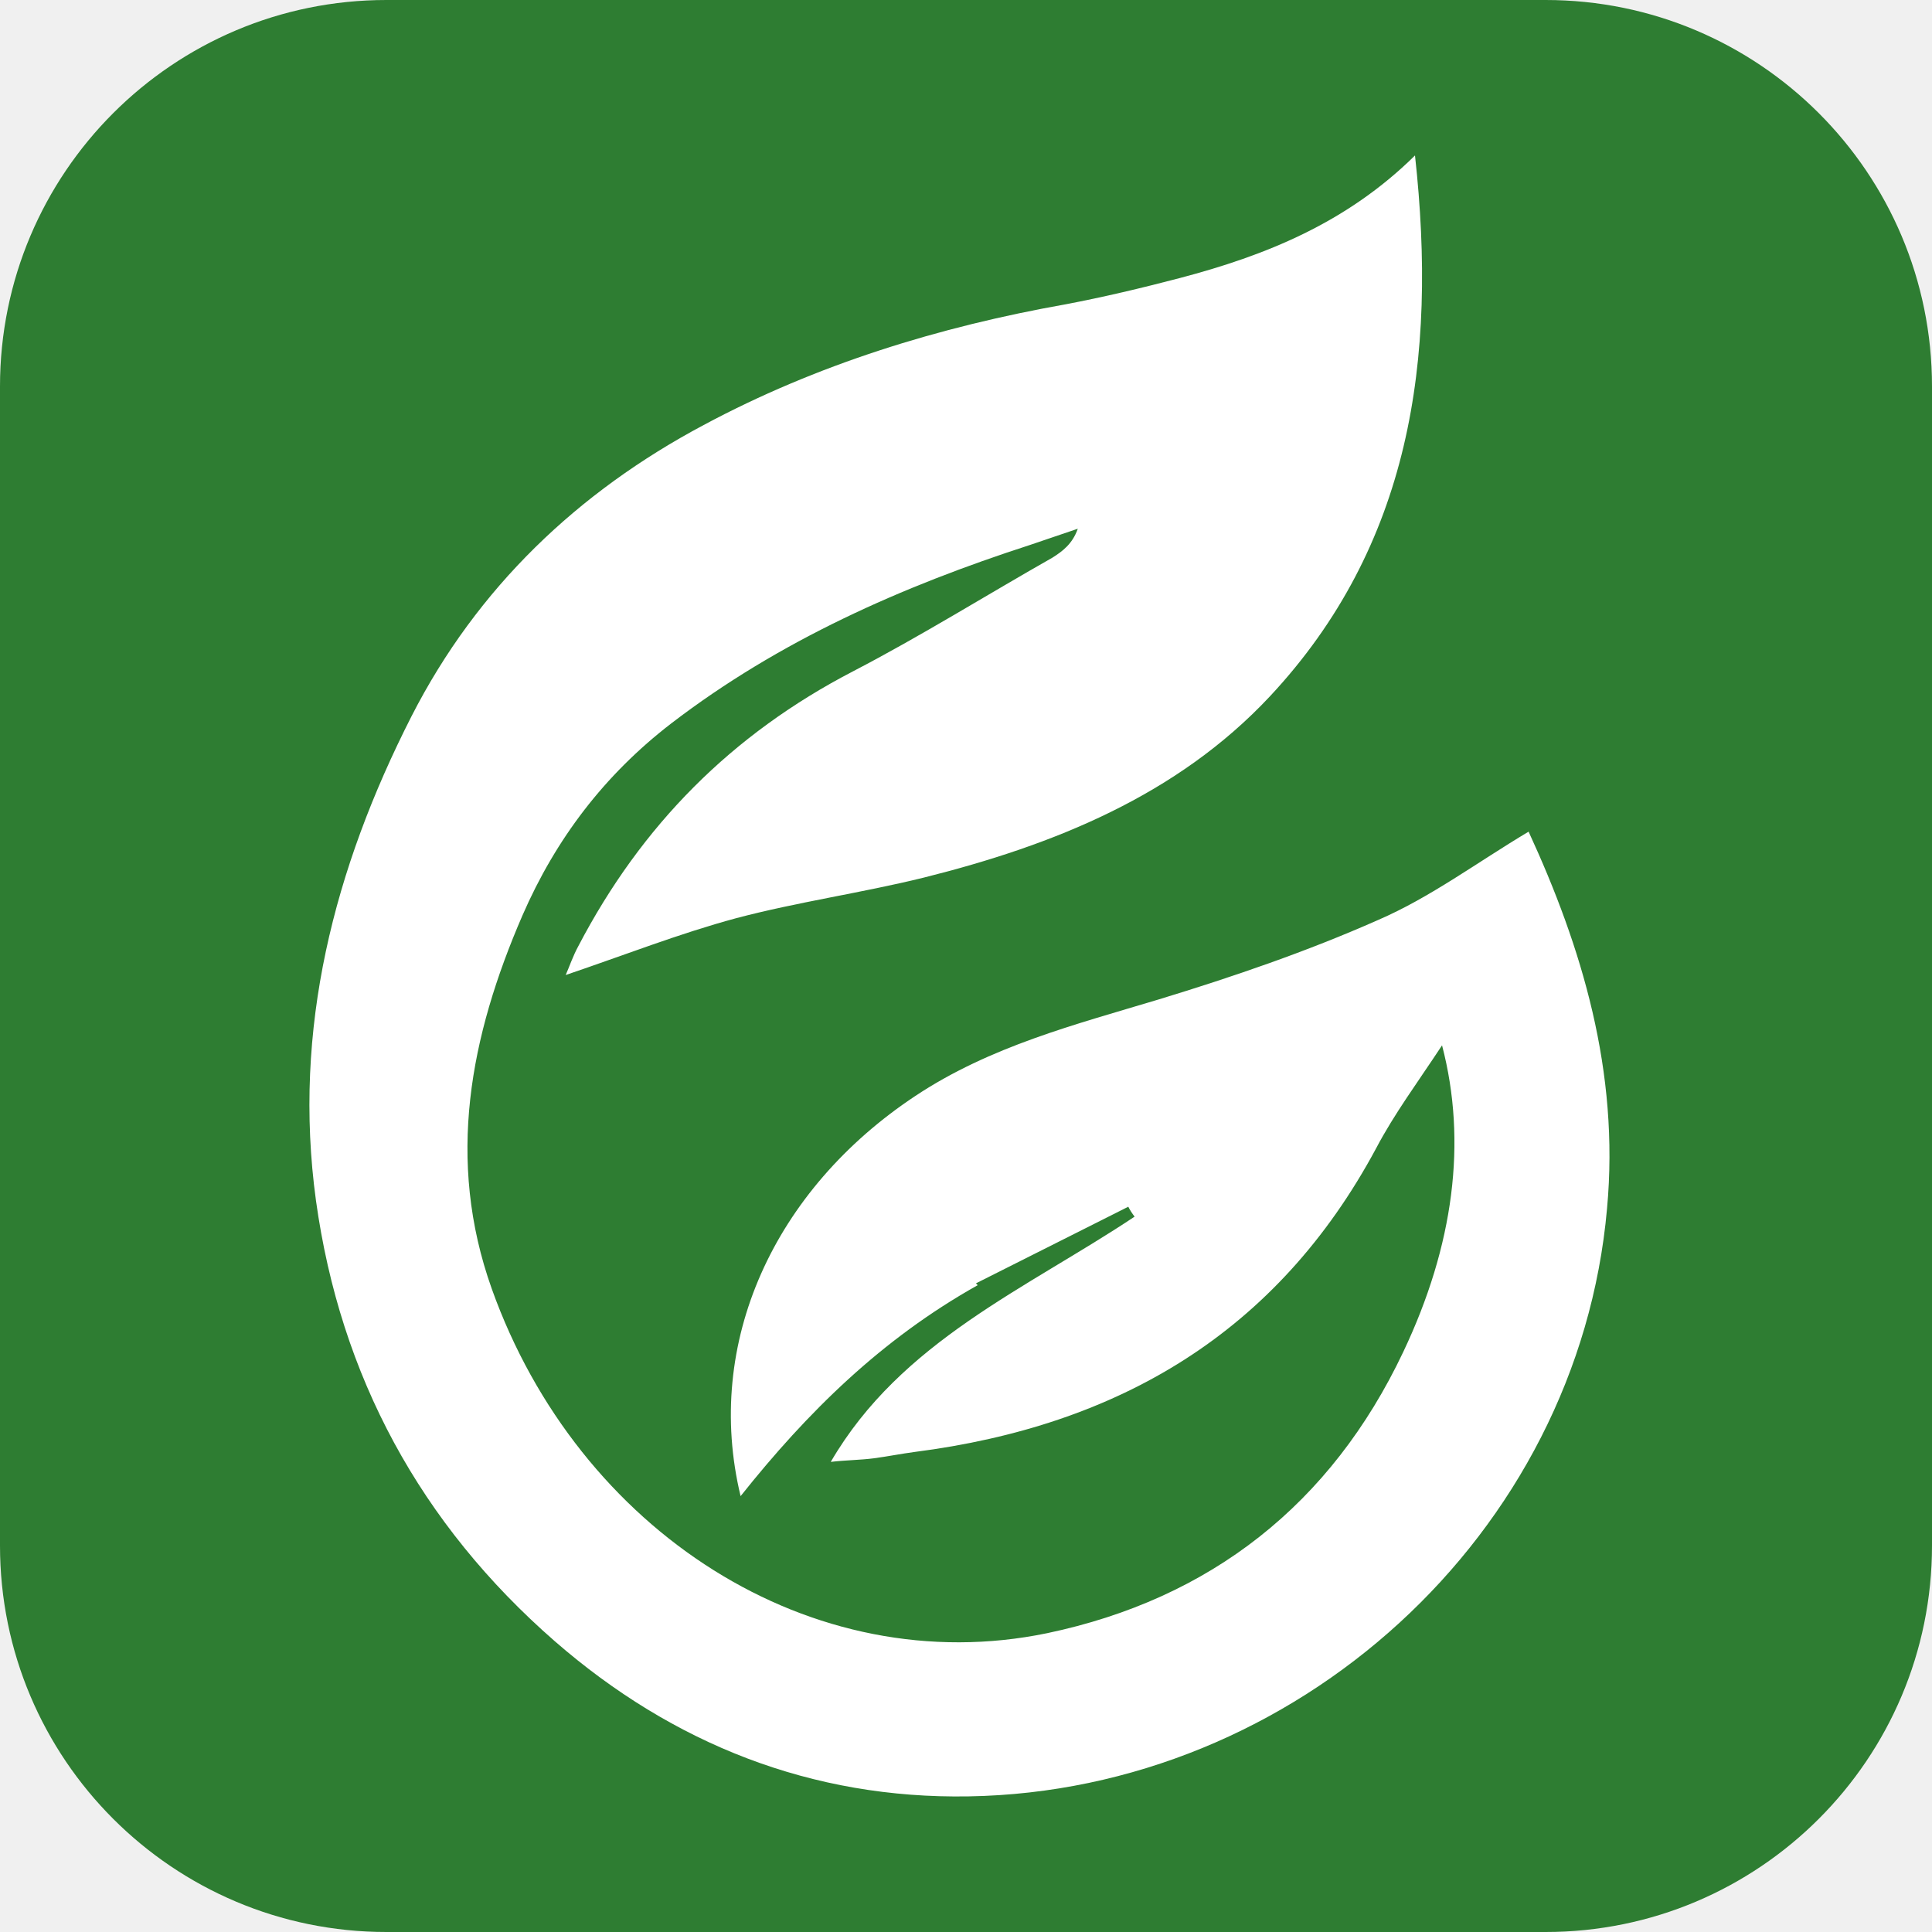
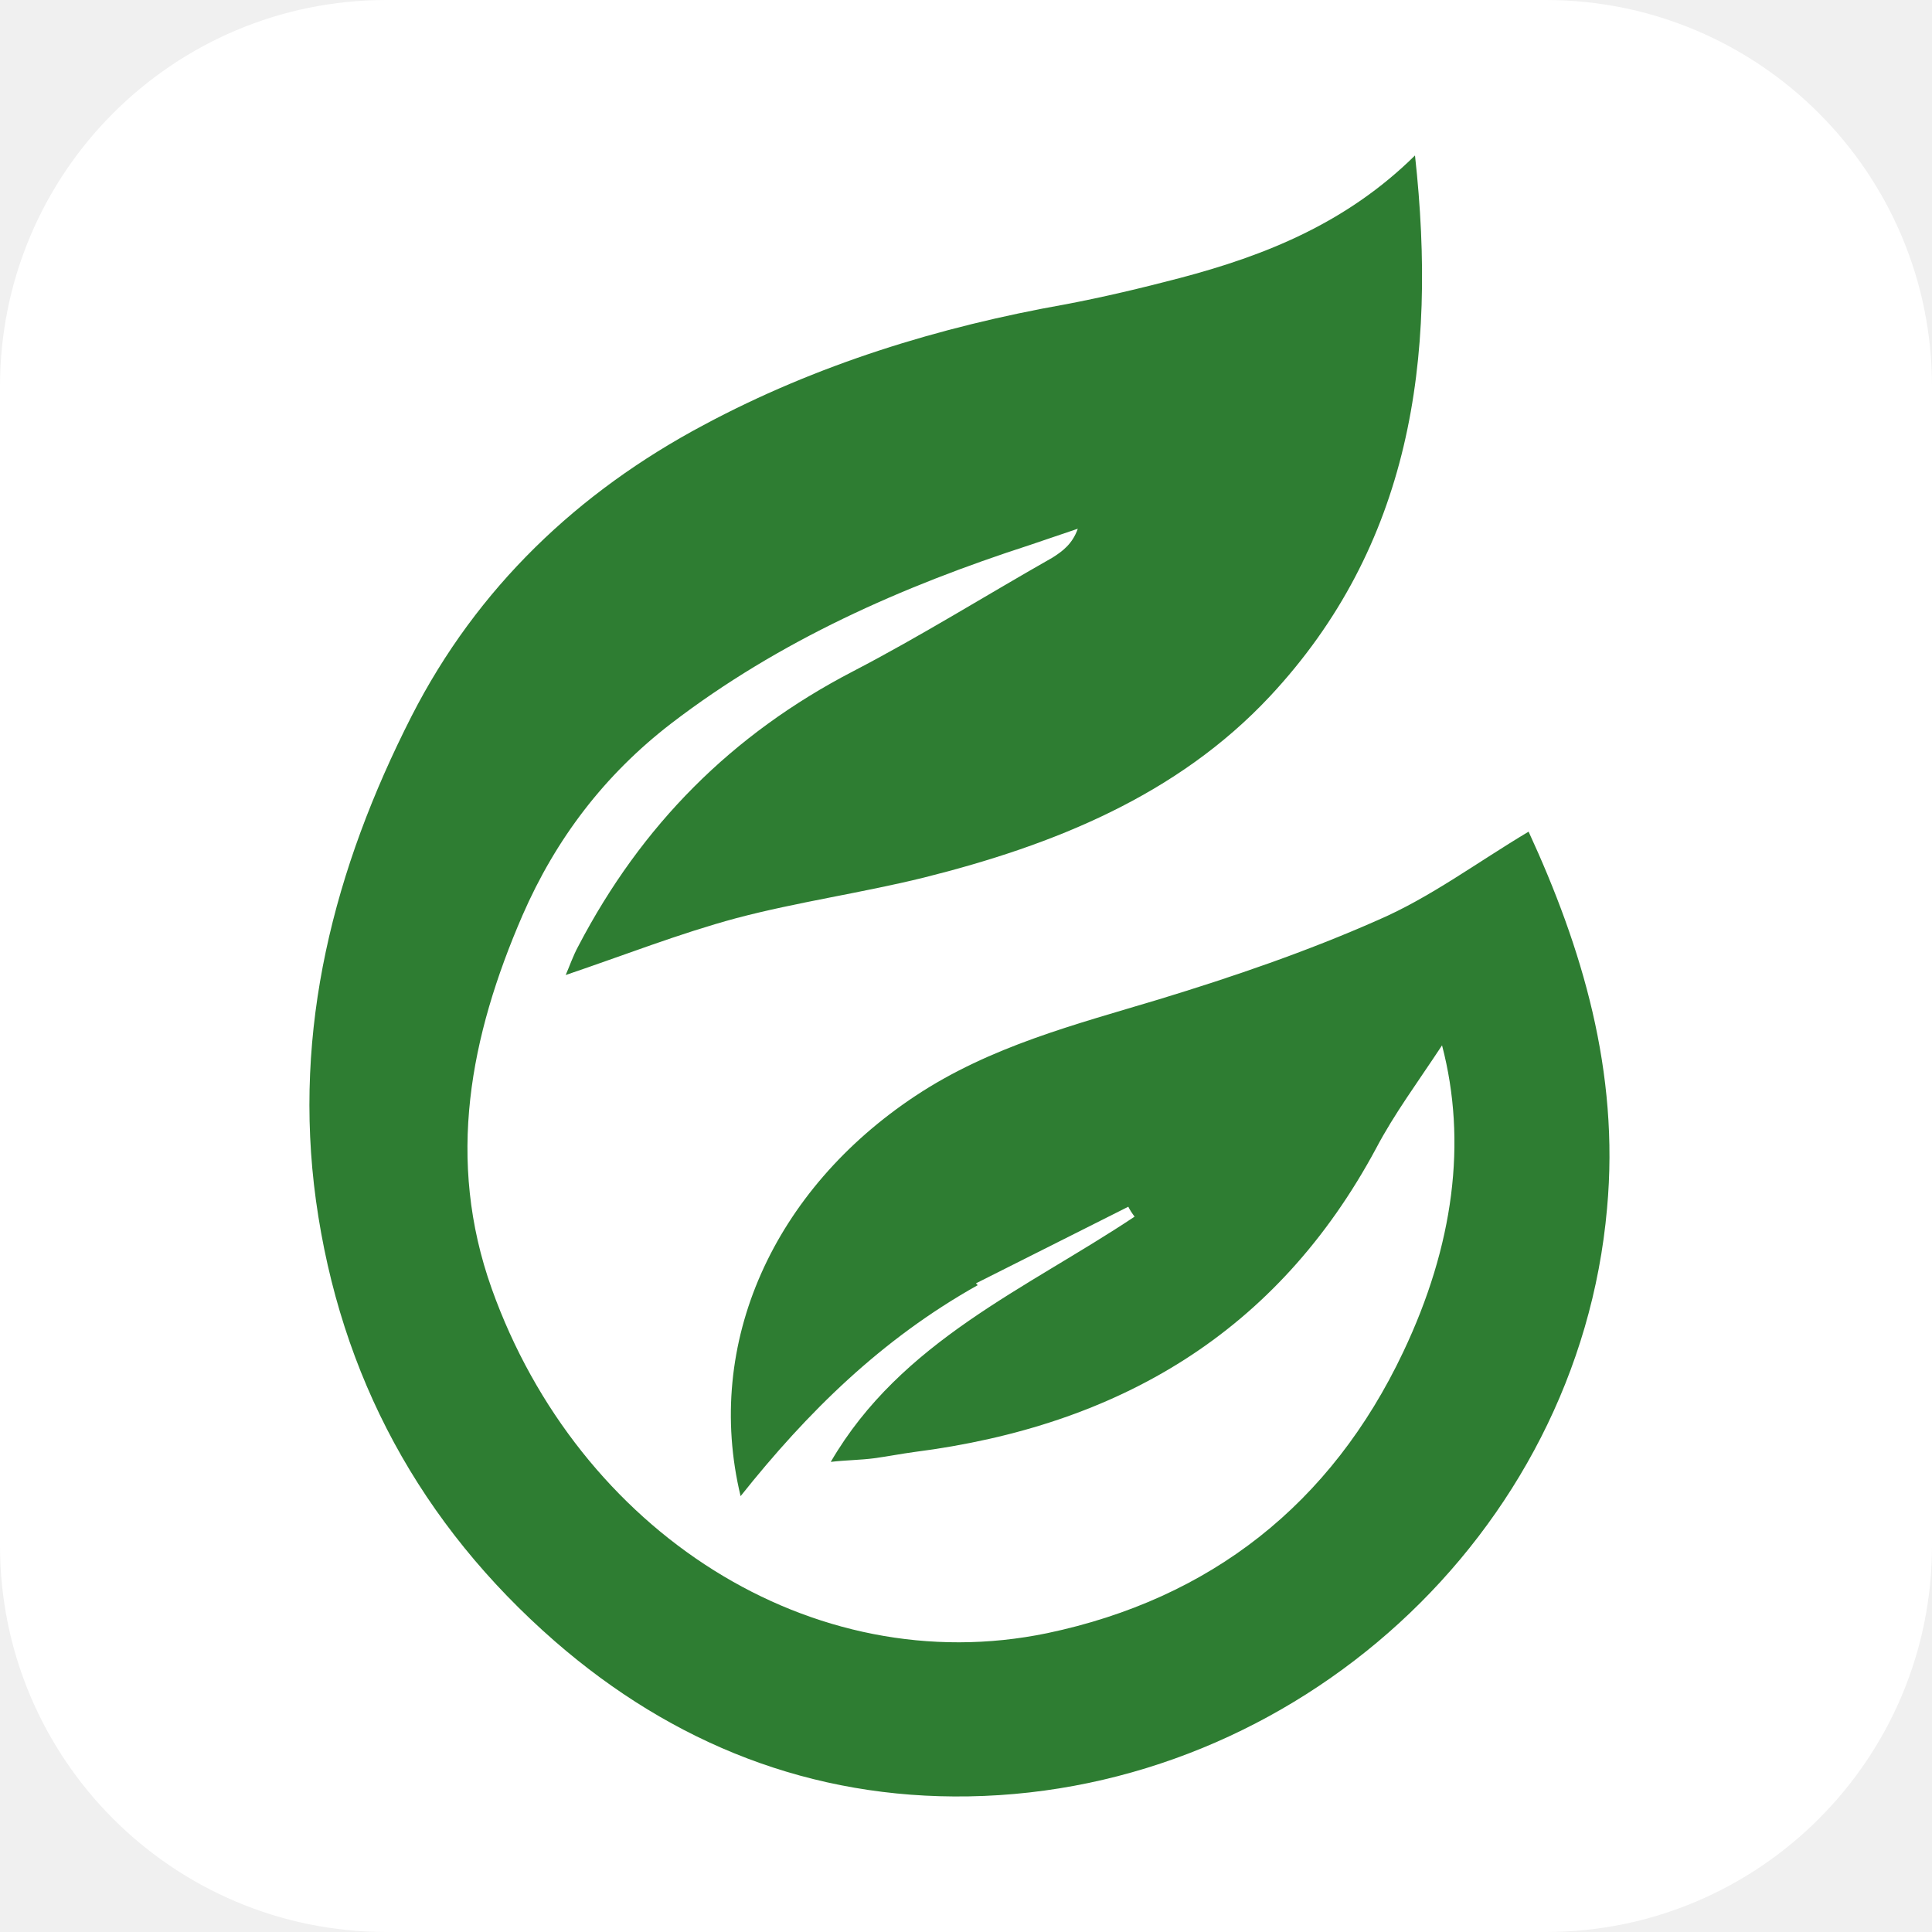
<svg xmlns="http://www.w3.org/2000/svg" viewBox="0 0 300 300">
-   <rect width="300" height="300" rx="60" ry="60" fill="#2e7d32" />
+   <rect width="300" height="300" rx="60" ry="60" fill="#FFFFFF" />
  <g transform="translate(150, 150)">
    <g transform="scale(1.4) translate(-165, -195)">
-       <path fill="white" fill-rule="evenodd" clip-rule="evenodd" d="M166.1,230.2l16.9-8.5c.2.4.4.7.7,1.1-12,8-25.9,13.8-33.7,27.2,1.7-.2,3.3-.2,4.8-.4,1.5-.2,3-.5,4.5-.7,22.6-2.9,40.2-13.2,51.2-33.7,2-3.8,4.6-7.3,7.3-11.4,2.8,10.7,1.3,22.2-4.3,34-8,16.9-21.4,27.4-39.5,31.2-26.1,5.4-52-11.3-61.6-38.2-5.1-14.3-2.4-28,3.4-41.4,3.7-8.5,9.1-15.6,16.5-21.3,12-9.2,25.6-15.2,39.8-19.8,1.8-.6,3.5-1.2,5.3-1.8-.6,1.7-1.7,2.5-2.8,3.2-7.4,4.2-14.6,8.7-22.1,12.6-13.5,7-23.5,17.1-30.5,30.5-.6,1.1-1,2.3-1.4,3.2,6.5-2.2,12.6-4.6,18.9-6.3,6.8-1.8,13.9-2.8,20.8-4.5,14.4-3.6,28.1-9.1,38.4-20.1,15.6-16.7,18.6-37.3,16.1-60-7.6,7.5-16.6,11.1-26.1,13.6-4.2,1.1-8.4,2.1-12.6,2.9-14.1,2.5-27.7,6.7-40.2,13.4-13.9,7.4-25.1,18-32.4,32.3-8.6,16.9-13.2,34.7-10.6,53.7,2.7,19.5,11.6,35.9,26.5,48.9,13.1,11.4,28.5,17.5,45.9,17.2,36.2-.6,67.6-29,70.8-65.2,1.4-15.2-2.8-29-8.7-41.8-5.7,3.4-10.9,7.3-16.7,9.8-7.9,3.5-16.1,6.3-24.3,8.8-9.3,2.8-18.7,5.2-27,10.7-15.7,10.4-23.5,27.4-19.4,44.4,7.4-9.3,15.6-17.4,26.3-23.4" />
+       <path fill="#2e7d32" fill-rule="evenodd" clip-rule="evenodd" d="M166.1,230.2l16.9-8.5c.2.4.4.7.7,1.1-12,8-25.9,13.8-33.7,27.2,1.7-.2,3.3-.2,4.8-.4,1.5-.2,3-.5,4.5-.7,22.6-2.9,40.2-13.2,51.2-33.7,2-3.8,4.6-7.3,7.3-11.4,2.8,10.7,1.3,22.2-4.3,34-8,16.9-21.4,27.4-39.5,31.2-26.1,5.4-52-11.3-61.6-38.2-5.1-14.3-2.4-28,3.4-41.4,3.7-8.5,9.1-15.6,16.5-21.3,12-9.2,25.6-15.2,39.8-19.8,1.8-.6,3.5-1.2,5.3-1.8-.6,1.7-1.7,2.5-2.8,3.2-7.4,4.2-14.6,8.7-22.1,12.6-13.5,7-23.5,17.1-30.5,30.5-.6,1.1-1,2.3-1.4,3.2,6.5-2.2,12.6-4.6,18.9-6.3,6.8-1.8,13.9-2.8,20.8-4.5,14.4-3.6,28.1-9.1,38.4-20.1,15.6-16.7,18.6-37.3,16.1-60-7.6,7.5-16.6,11.1-26.1,13.6-4.2,1.1-8.4,2.1-12.6,2.9-14.1,2.5-27.7,6.7-40.2,13.4-13.9,7.4-25.1,18-32.4,32.3-8.6,16.9-13.2,34.7-10.6,53.7,2.7,19.5,11.6,35.9,26.5,48.9,13.1,11.4,28.5,17.5,45.9,17.2,36.2-.6,67.6-29,70.8-65.2,1.4-15.2-2.8-29-8.7-41.8-5.7,3.4-10.9,7.3-16.7,9.8-7.9,3.5-16.1,6.3-24.3,8.8-9.3,2.8-18.7,5.2-27,10.7-15.7,10.4-23.5,27.4-19.4,44.4,7.4-9.3,15.6-17.4,26.3-23.4" />
    </g>
  </g>
</svg>
